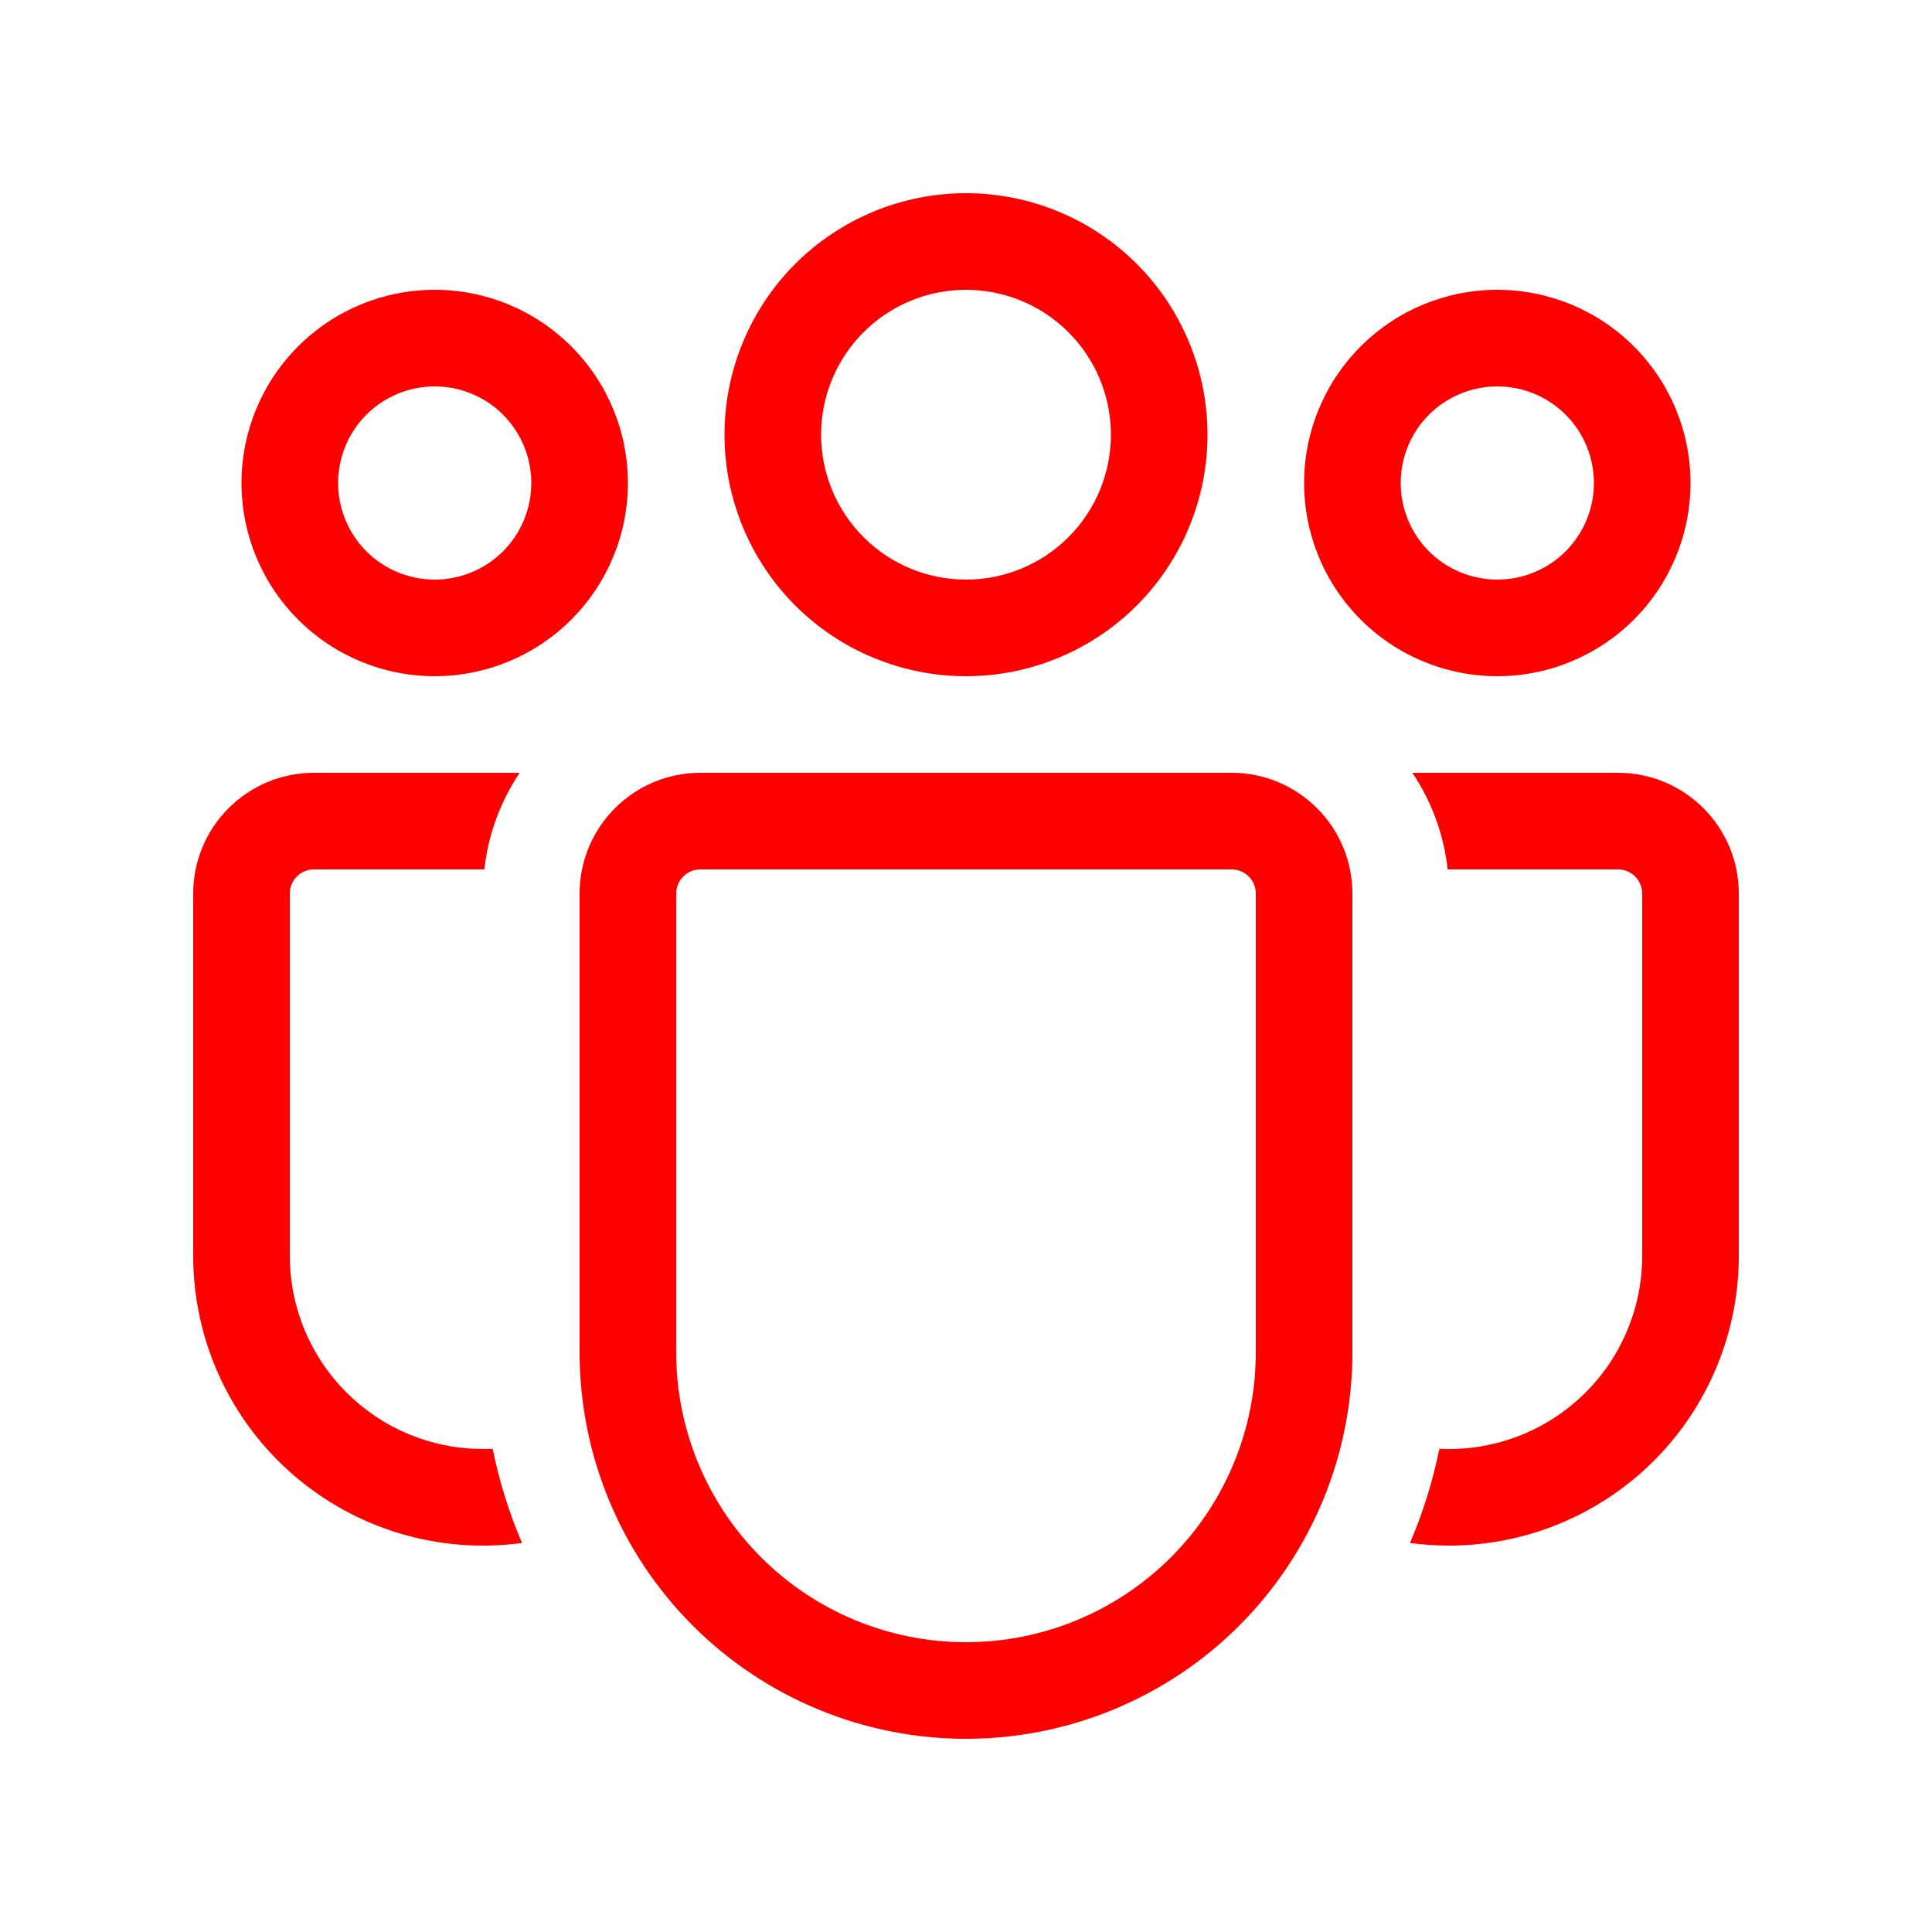
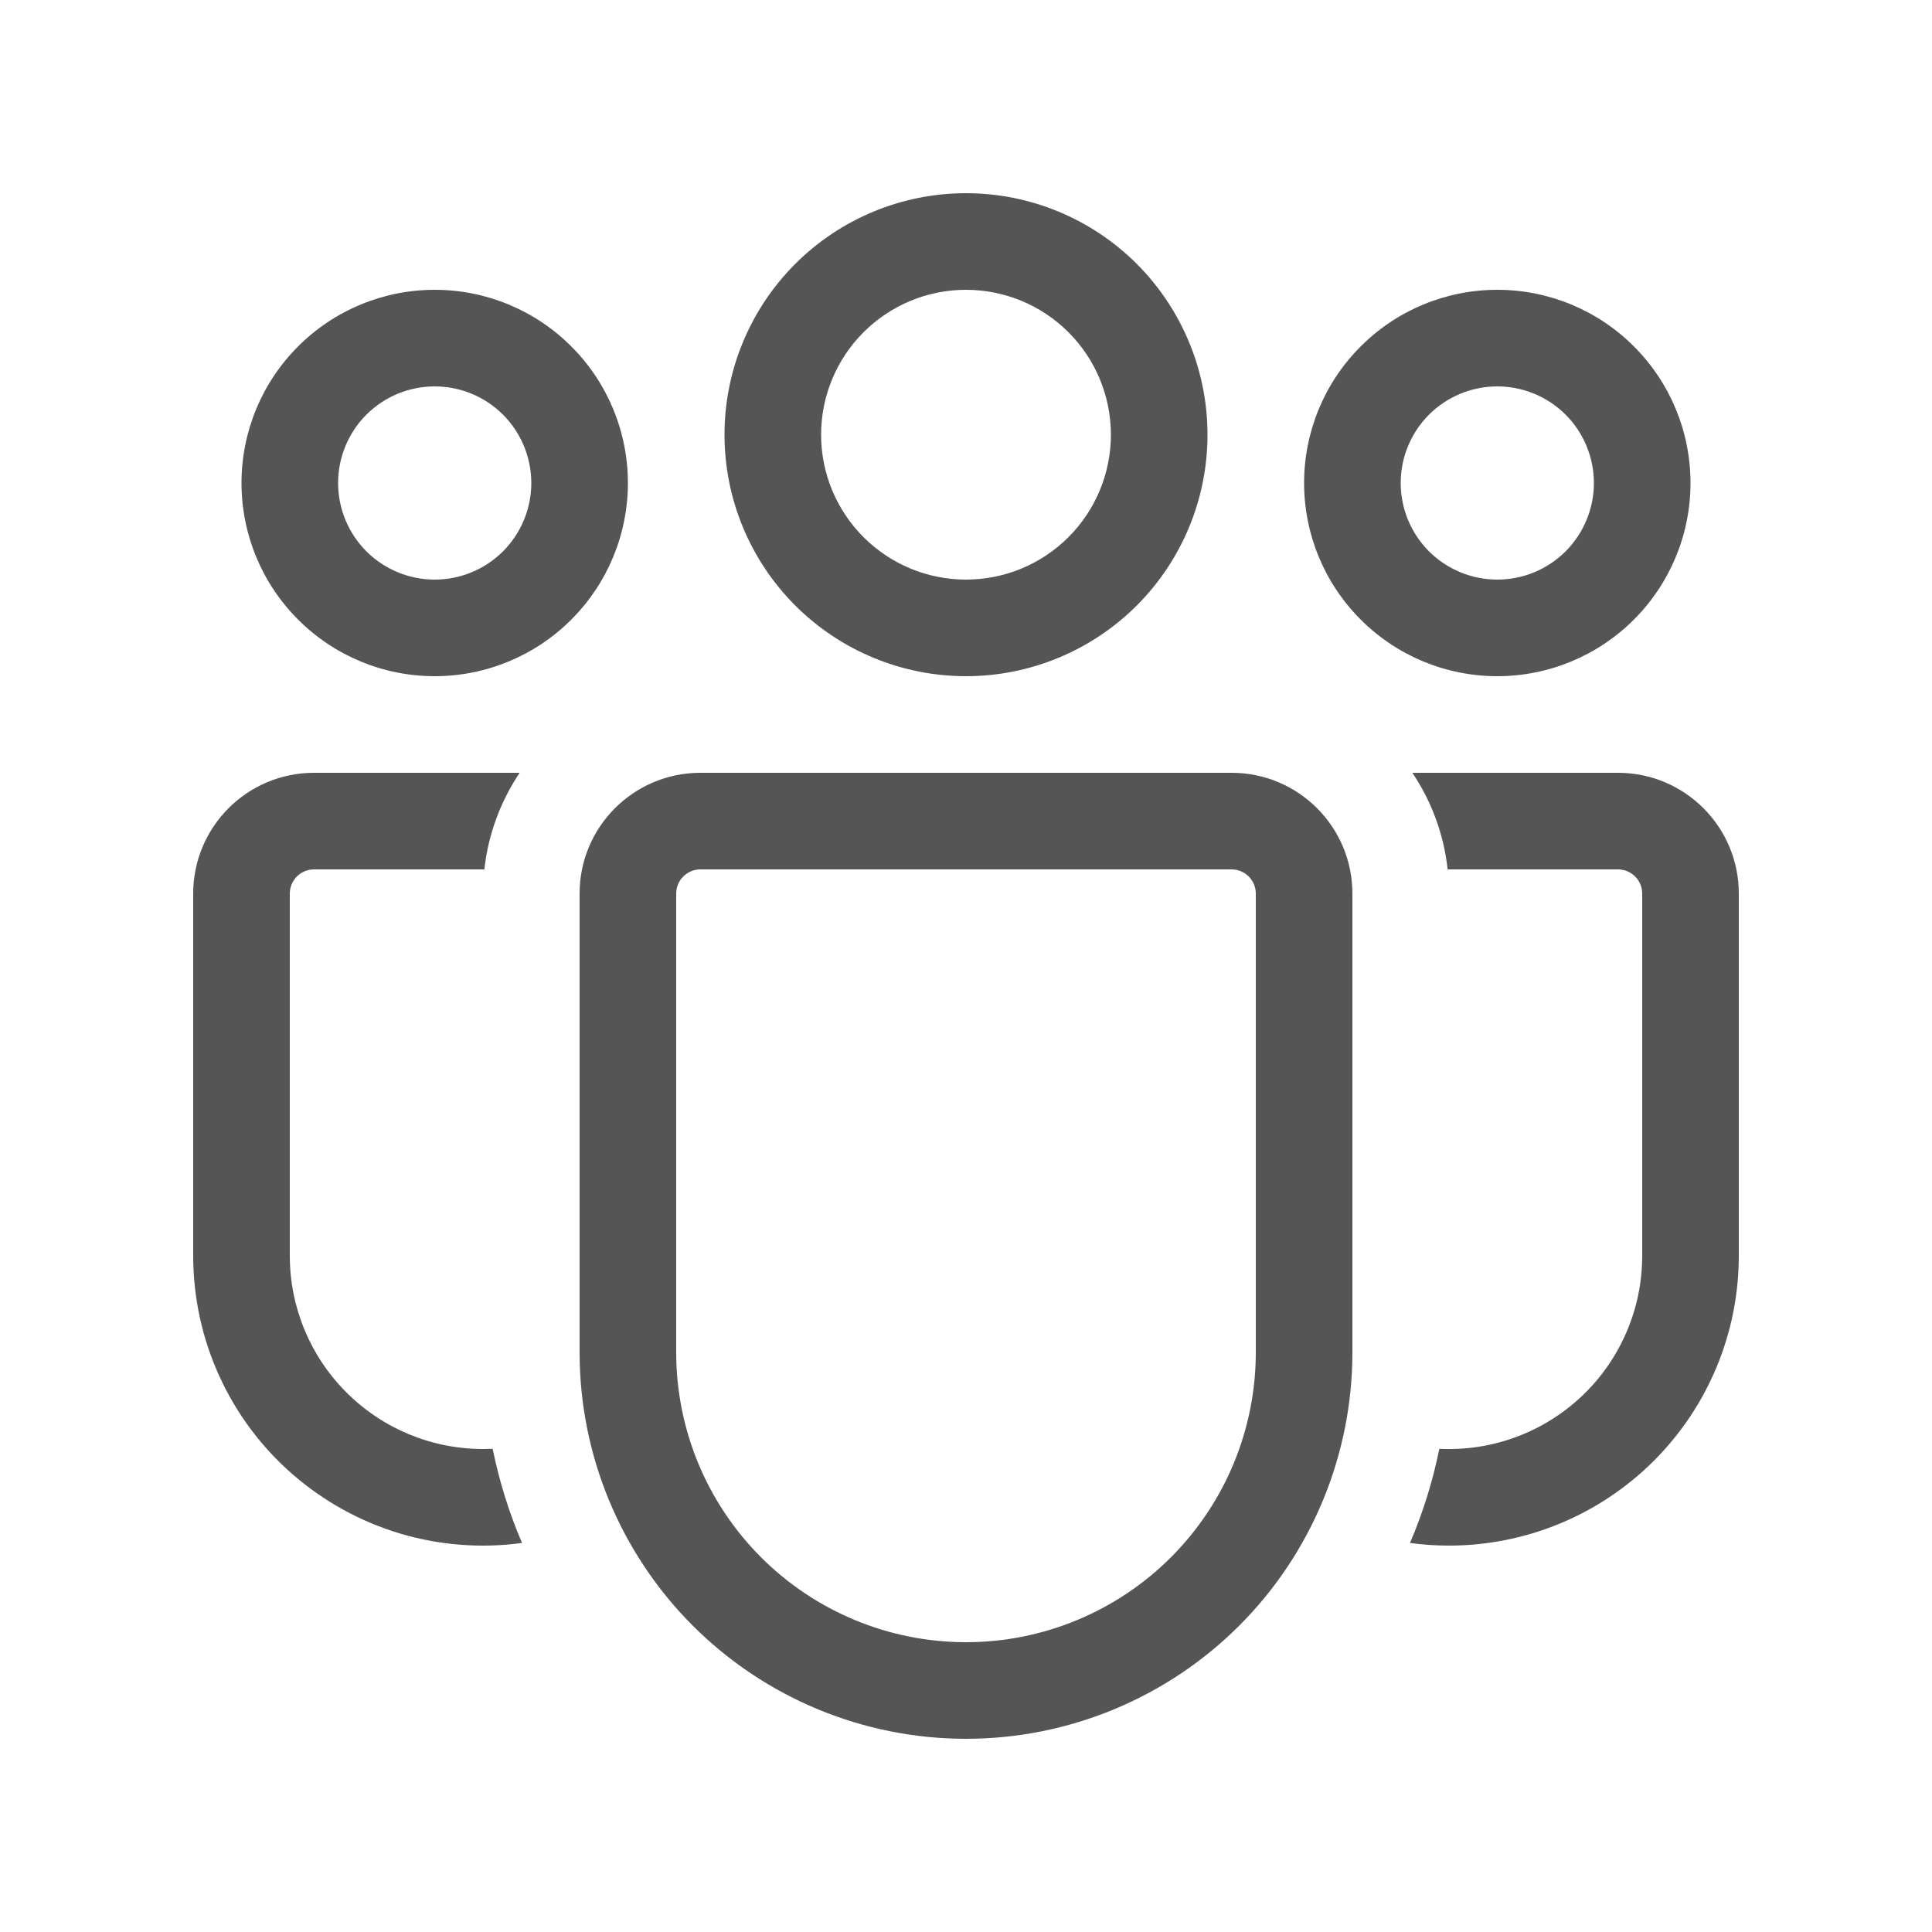
<svg xmlns="http://www.w3.org/2000/svg" width="30" height="30" viewBox="0 0 30 30" fill="none">
-   <path d="M15 4.5C14.403 4.5 13.831 4.737 13.409 5.159C12.987 5.581 12.75 6.153 12.75 6.75C12.75 7.347 12.987 7.919 13.409 8.341C13.831 8.763 14.403 9 15 9C15.597 9 16.169 8.763 16.591 8.341C17.013 7.919 17.25 7.347 17.25 6.75C17.25 6.153 17.013 5.581 16.591 5.159C16.169 4.737 15.597 4.5 15 4.5ZM11.25 6.75C11.25 5.755 11.645 4.802 12.348 4.098C13.052 3.395 14.005 3 15 3C15.995 3 16.948 3.395 17.652 4.098C18.355 4.802 18.75 5.755 18.75 6.75C18.75 7.745 18.355 8.698 17.652 9.402C16.948 10.105 15.995 10.5 15 10.5C14.005 10.5 13.052 10.105 12.348 9.402C11.645 8.698 11.25 7.745 11.25 6.75ZM23.25 6C22.852 6 22.471 6.158 22.189 6.439C21.908 6.721 21.75 7.102 21.75 7.5C21.75 7.898 21.908 8.279 22.189 8.561C22.471 8.842 22.852 9 23.25 9C23.648 9 24.029 8.842 24.311 8.561C24.592 8.279 24.75 7.898 24.75 7.5C24.75 7.102 24.592 6.721 24.311 6.439C24.029 6.158 23.648 6 23.25 6ZM20.25 7.5C20.25 6.704 20.566 5.941 21.129 5.379C21.691 4.816 22.454 4.5 23.25 4.5C24.046 4.5 24.809 4.816 25.371 5.379C25.934 5.941 26.25 6.704 26.25 7.5C26.25 8.296 25.934 9.059 25.371 9.621C24.809 10.184 24.046 10.5 23.25 10.5C22.454 10.5 21.691 10.184 21.129 9.621C20.566 9.059 20.25 8.296 20.25 7.5ZM5.25 7.5C5.25 7.102 5.408 6.721 5.689 6.439C5.971 6.158 6.352 6 6.75 6C7.148 6 7.529 6.158 7.811 6.439C8.092 6.721 8.25 7.102 8.25 7.5C8.25 7.898 8.092 8.279 7.811 8.561C7.529 8.842 7.148 9 6.75 9C6.352 9 5.971 8.842 5.689 8.561C5.408 8.279 5.25 7.898 5.25 7.5ZM6.75 4.5C5.954 4.5 5.191 4.816 4.629 5.379C4.066 5.941 3.75 6.704 3.75 7.5C3.75 8.296 4.066 9.059 4.629 9.621C5.191 10.184 5.954 10.5 6.75 10.5C7.546 10.5 8.309 10.184 8.871 9.621C9.434 9.059 9.75 8.296 9.75 7.5C9.75 6.704 9.434 5.941 8.871 5.379C8.309 4.816 7.546 4.5 6.75 4.5ZM7.65 22.497L7.5 22.5C6.704 22.5 5.941 22.184 5.379 21.621C4.816 21.059 4.5 20.296 4.5 19.5V13.875C4.5 13.775 4.54 13.68 4.61 13.61C4.68 13.54 4.776 13.5 4.875 13.5H7.521C7.581 12.95 7.776 12.438 8.069 12H4.875C3.84 12 3 12.84 3 13.875V19.5C3 20.142 3.137 20.777 3.403 21.362C3.668 21.946 4.056 22.467 4.54 22.89C5.024 23.312 5.592 23.626 6.207 23.811C6.822 23.995 7.47 24.046 8.106 23.959C7.904 23.489 7.752 22.999 7.65 22.497ZM21.894 23.959C22.092 23.986 22.294 24 22.5 24C23.694 24 24.838 23.526 25.682 22.682C26.526 21.838 27 20.694 27 19.5V13.875C27 12.84 26.16 12 25.125 12H21.931C22.226 12.438 22.419 12.95 22.479 13.5H25.125C25.224 13.5 25.32 13.54 25.39 13.61C25.46 13.68 25.5 13.775 25.5 13.875V19.5C25.5 19.907 25.418 20.309 25.257 20.683C25.097 21.057 24.863 21.394 24.568 21.674C24.273 21.954 23.925 22.172 23.544 22.313C23.162 22.455 22.756 22.517 22.35 22.497C22.248 22.999 22.096 23.489 21.894 23.959ZM10.875 12C9.84 12 9 12.84 9 13.875V21C9 22.591 9.632 24.117 10.757 25.243C11.883 26.368 13.409 27 15 27C16.591 27 18.117 26.368 19.243 25.243C20.368 24.117 21 22.591 21 21V13.875C21 12.84 20.16 12 19.125 12H10.875ZM10.5 13.875C10.5 13.775 10.54 13.68 10.61 13.61C10.68 13.54 10.775 13.5 10.875 13.5H19.125C19.224 13.5 19.32 13.54 19.39 13.61C19.46 13.68 19.5 13.775 19.5 13.875V21C19.5 22.194 19.026 23.338 18.182 24.182C17.338 25.026 16.194 25.5 15 25.5C13.806 25.5 12.662 25.026 11.818 24.182C10.974 23.338 10.5 22.194 10.5 21V13.875Z" fill="red" />
+   <path d="M15 4.5C14.403 4.5 13.831 4.737 13.409 5.159C12.987 5.581 12.75 6.153 12.75 6.75C12.75 7.347 12.987 7.919 13.409 8.341C13.831 8.763 14.403 9 15 9C15.597 9 16.169 8.763 16.591 8.341C17.013 7.919 17.25 7.347 17.25 6.75C17.25 6.153 17.013 5.581 16.591 5.159C16.169 4.737 15.597 4.5 15 4.5ZM11.25 6.75C11.25 5.755 11.645 4.802 12.348 4.098C13.052 3.395 14.005 3 15 3C15.995 3 16.948 3.395 17.652 4.098C18.355 4.802 18.75 5.755 18.75 6.75C18.75 7.745 18.355 8.698 17.652 9.402C16.948 10.105 15.995 10.5 15 10.5C14.005 10.5 13.052 10.105 12.348 9.402C11.645 8.698 11.25 7.745 11.25 6.75ZM23.25 6C22.852 6 22.471 6.158 22.189 6.439C21.908 6.721 21.75 7.102 21.75 7.5C21.75 7.898 21.908 8.279 22.189 8.561C22.471 8.842 22.852 9 23.25 9C23.648 9 24.029 8.842 24.311 8.561C24.592 8.279 24.75 7.898 24.75 7.5C24.75 7.102 24.592 6.721 24.311 6.439C24.029 6.158 23.648 6 23.25 6ZM20.25 7.5C20.25 6.704 20.566 5.941 21.129 5.379C21.691 4.816 22.454 4.5 23.25 4.5C24.046 4.5 24.809 4.816 25.371 5.379C25.934 5.941 26.25 6.704 26.25 7.5C26.25 8.296 25.934 9.059 25.371 9.621C24.809 10.184 24.046 10.5 23.25 10.5C22.454 10.5 21.691 10.184 21.129 9.621C20.566 9.059 20.25 8.296 20.25 7.5ZM5.25 7.5C5.25 7.102 5.408 6.721 5.689 6.439C5.971 6.158 6.352 6 6.75 6C7.148 6 7.529 6.158 7.811 6.439C8.092 6.721 8.25 7.102 8.25 7.5C8.25 7.898 8.092 8.279 7.811 8.561C7.529 8.842 7.148 9 6.75 9C6.352 9 5.971 8.842 5.689 8.561C5.408 8.279 5.25 7.898 5.25 7.5ZM6.75 4.5C5.954 4.5 5.191 4.816 4.629 5.379C4.066 5.941 3.75 6.704 3.75 7.5C3.75 8.296 4.066 9.059 4.629 9.621C5.191 10.184 5.954 10.5 6.75 10.5C7.546 10.5 8.309 10.184 8.871 9.621C9.434 9.059 9.75 8.296 9.75 7.5C9.75 6.704 9.434 5.941 8.871 5.379C8.309 4.816 7.546 4.5 6.75 4.5ZM7.65 22.497L7.5 22.5C6.704 22.5 5.941 22.184 5.379 21.621C4.816 21.059 4.5 20.296 4.5 19.5V13.875C4.5 13.775 4.54 13.68 4.61 13.61C4.68 13.54 4.776 13.5 4.875 13.5H7.521C7.581 12.95 7.776 12.438 8.069 12H4.875C3.84 12 3 12.84 3 13.875V19.5C3 20.142 3.137 20.777 3.403 21.362C3.668 21.946 4.056 22.467 4.54 22.89C5.024 23.312 5.592 23.626 6.207 23.811C6.822 23.995 7.47 24.046 8.106 23.959C7.904 23.489 7.752 22.999 7.65 22.497ZM21.894 23.959C22.092 23.986 22.294 24 22.5 24C23.694 24 24.838 23.526 25.682 22.682C26.526 21.838 27 20.694 27 19.5V13.875C27 12.84 26.16 12 25.125 12H21.931C22.226 12.438 22.419 12.95 22.479 13.5H25.125C25.224 13.5 25.32 13.54 25.39 13.61C25.46 13.68 25.5 13.775 25.5 13.875V19.5C25.5 19.907 25.418 20.309 25.257 20.683C25.097 21.057 24.863 21.394 24.568 21.674C24.273 21.954 23.925 22.172 23.544 22.313C23.162 22.455 22.756 22.517 22.35 22.497C22.248 22.999 22.096 23.489 21.894 23.959ZM10.875 12C9.84 12 9 12.84 9 13.875V21C9 22.591 9.632 24.117 10.757 25.243C11.883 26.368 13.409 27 15 27C16.591 27 18.117 26.368 19.243 25.243C20.368 24.117 21 22.591 21 21V13.875C21 12.84 20.16 12 19.125 12H10.875ZM10.5 13.875C10.5 13.775 10.54 13.68 10.61 13.61C10.68 13.54 10.775 13.5 10.875 13.5H19.125C19.224 13.5 19.32 13.54 19.39 13.61C19.46 13.68 19.5 13.775 19.5 13.875V21C19.5 22.194 19.026 23.338 18.182 24.182C17.338 25.026 16.194 25.5 15 25.5C13.806 25.5 12.662 25.026 11.818 24.182C10.974 23.338 10.5 22.194 10.5 21V13.875Z" fill="#555555" />
</svg>
